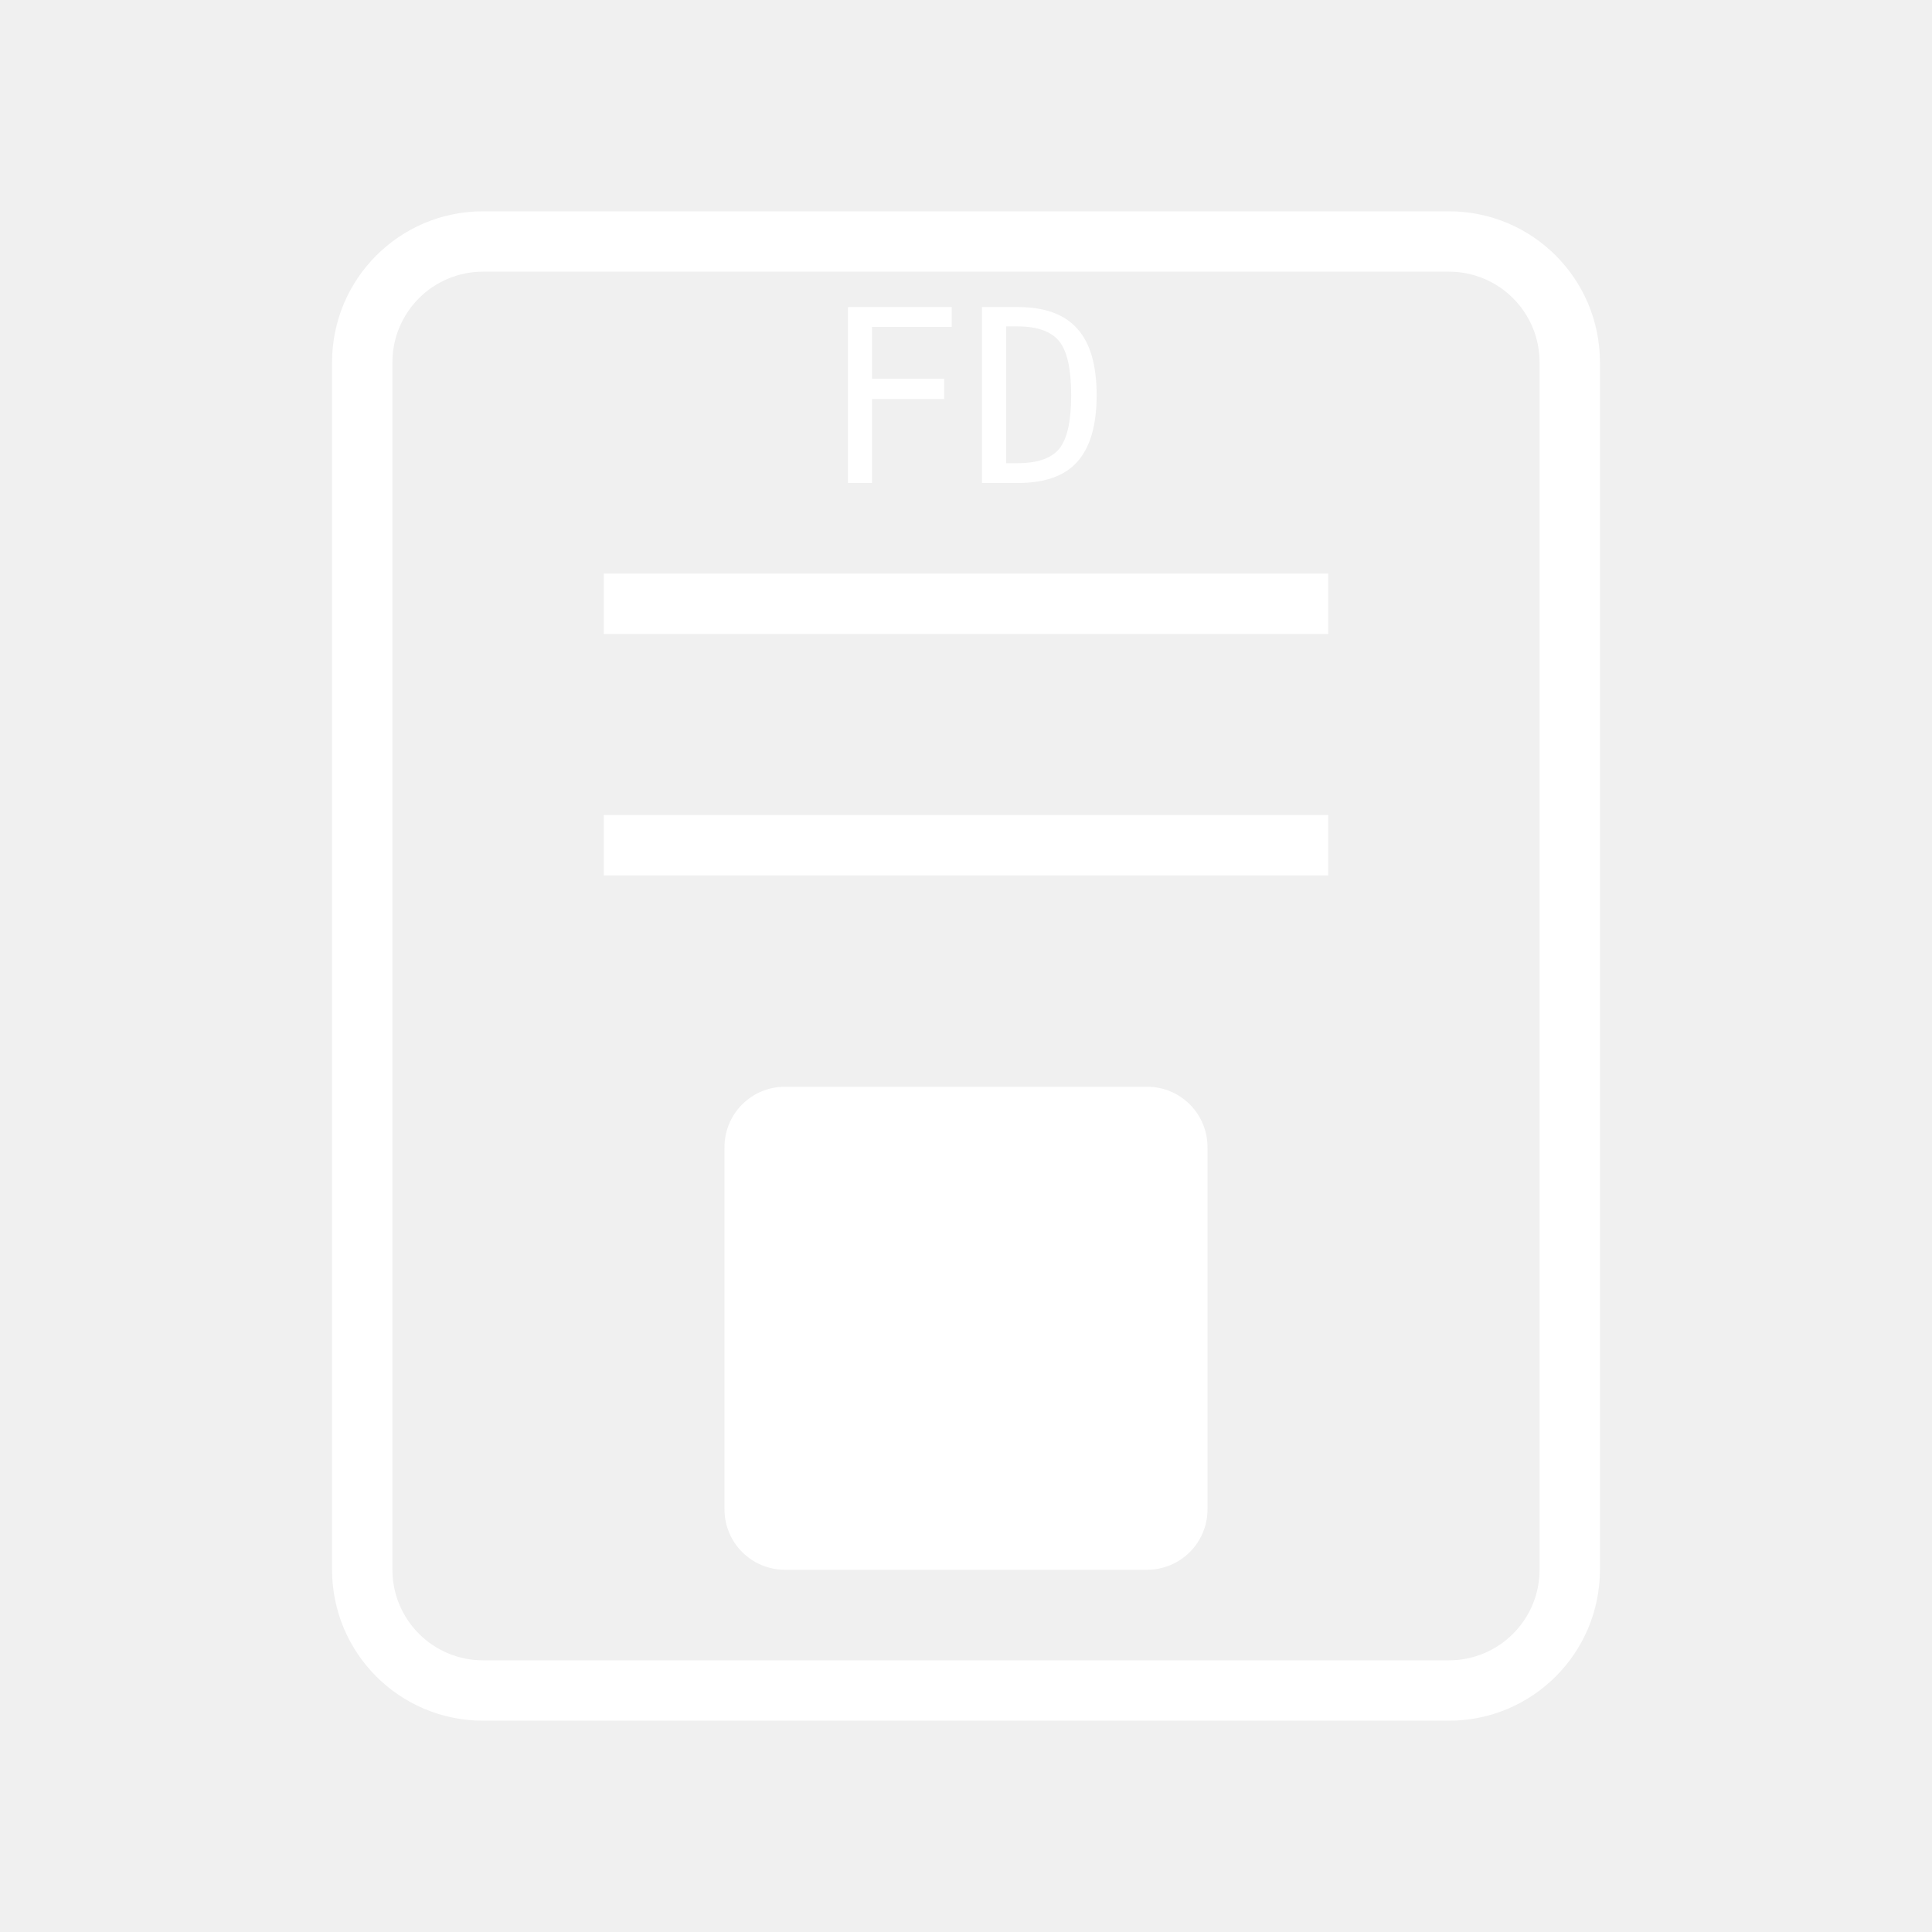
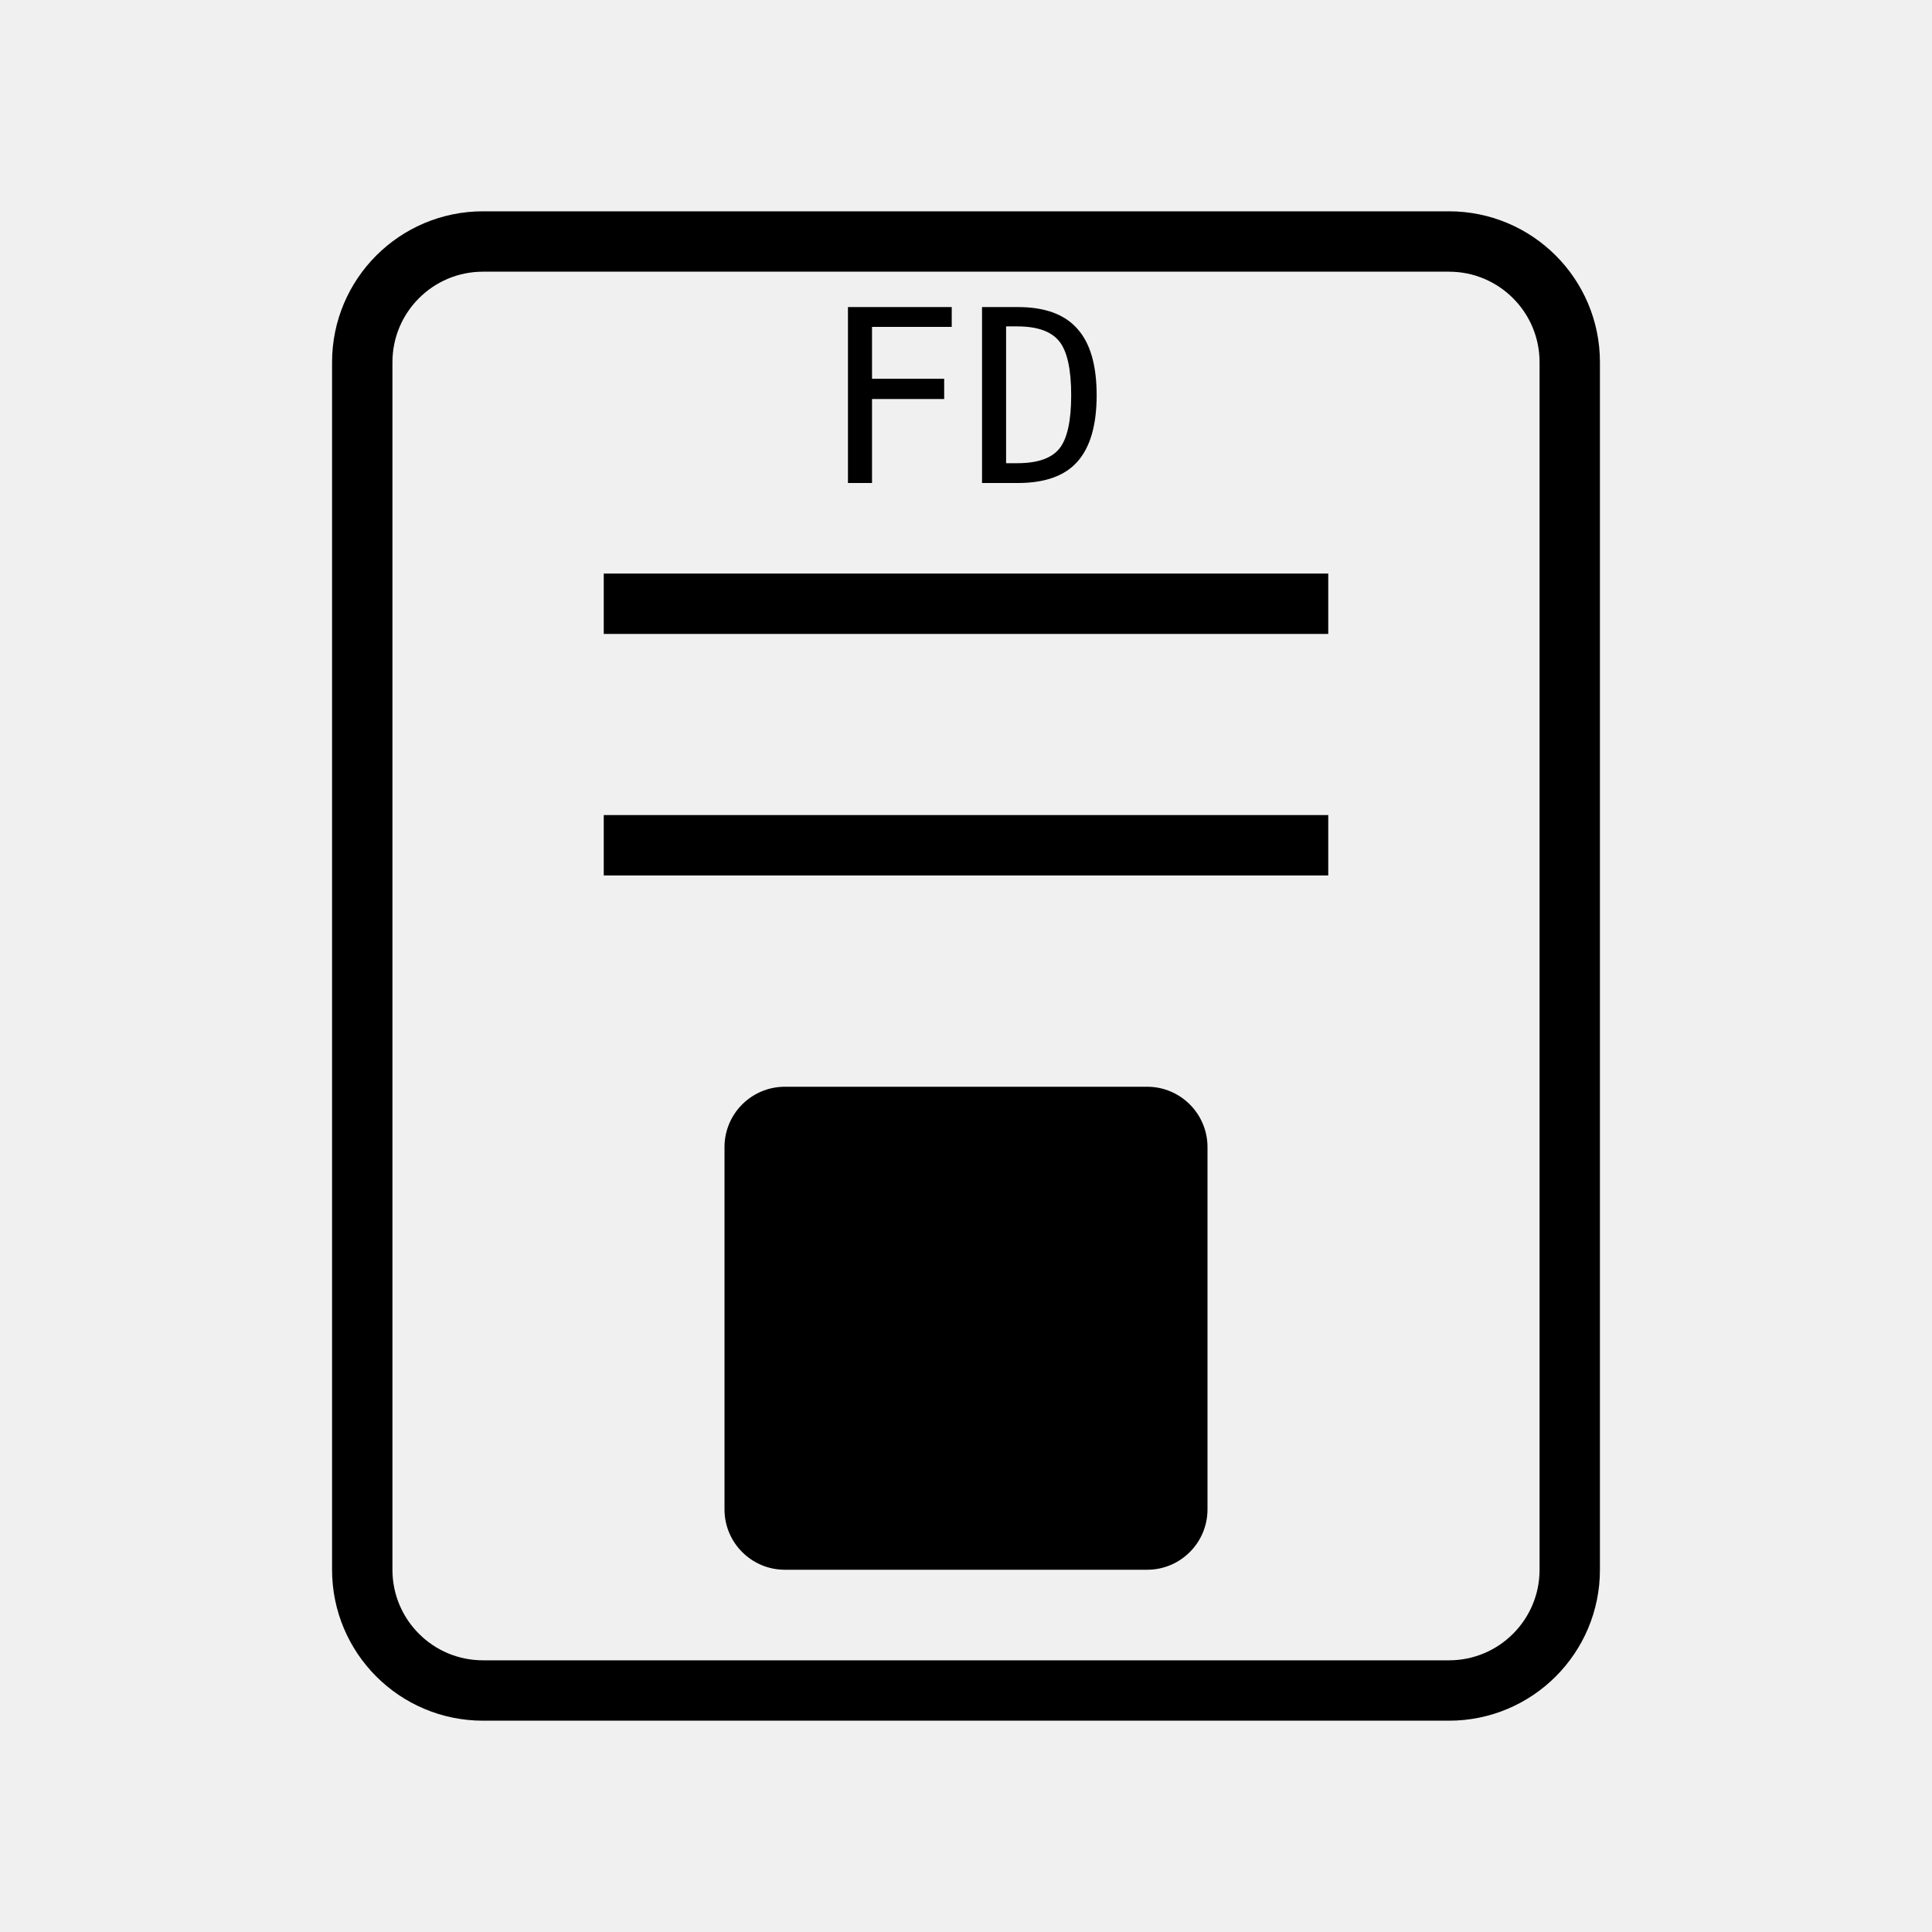
<svg xmlns="http://www.w3.org/2000/svg" viewBox="0 0 64 64">
-   <rect x="12" y="8" width="40" height="48" fill="none" stroke="white" stroke-width="2" rx="4" />
-   <line x1="20" y1="20" x2="44" y2="20" stroke="white" stroke-width="2" />
-   <line x1="20" y1="28" x2="44" y2="28" stroke="white" stroke-width="2" />
-   <rect x="24" y="36" width="16" height="16" fill="white" rx="2" />
+   <rect x="12" y="8" width="40" height="48" fill="none" stroke="currentColor" stroke-width="2" rx="4" />
+   <line x1="20" y1="20" x2="44" y2="20" stroke="currentColor" stroke-width="2" />
+   <line x1="20" y1="28" x2="44" y2="28" stroke="currentColor" stroke-width="2" />
+   <rect x="24" y="36" width="16" height="16" fill="currentColor" rx="2" />
  <rect x="28" y="40" width="8" height="8" fill="none" />
-   <text x="32" y="16" font-family="monospace" font-size="8" fill="white" text-anchor="middle">FD</text>
+   <text x="32" y="16" font-family="monospace" font-size="8" fill="currentColor" text-anchor="middle">FD</text>
</svg>
